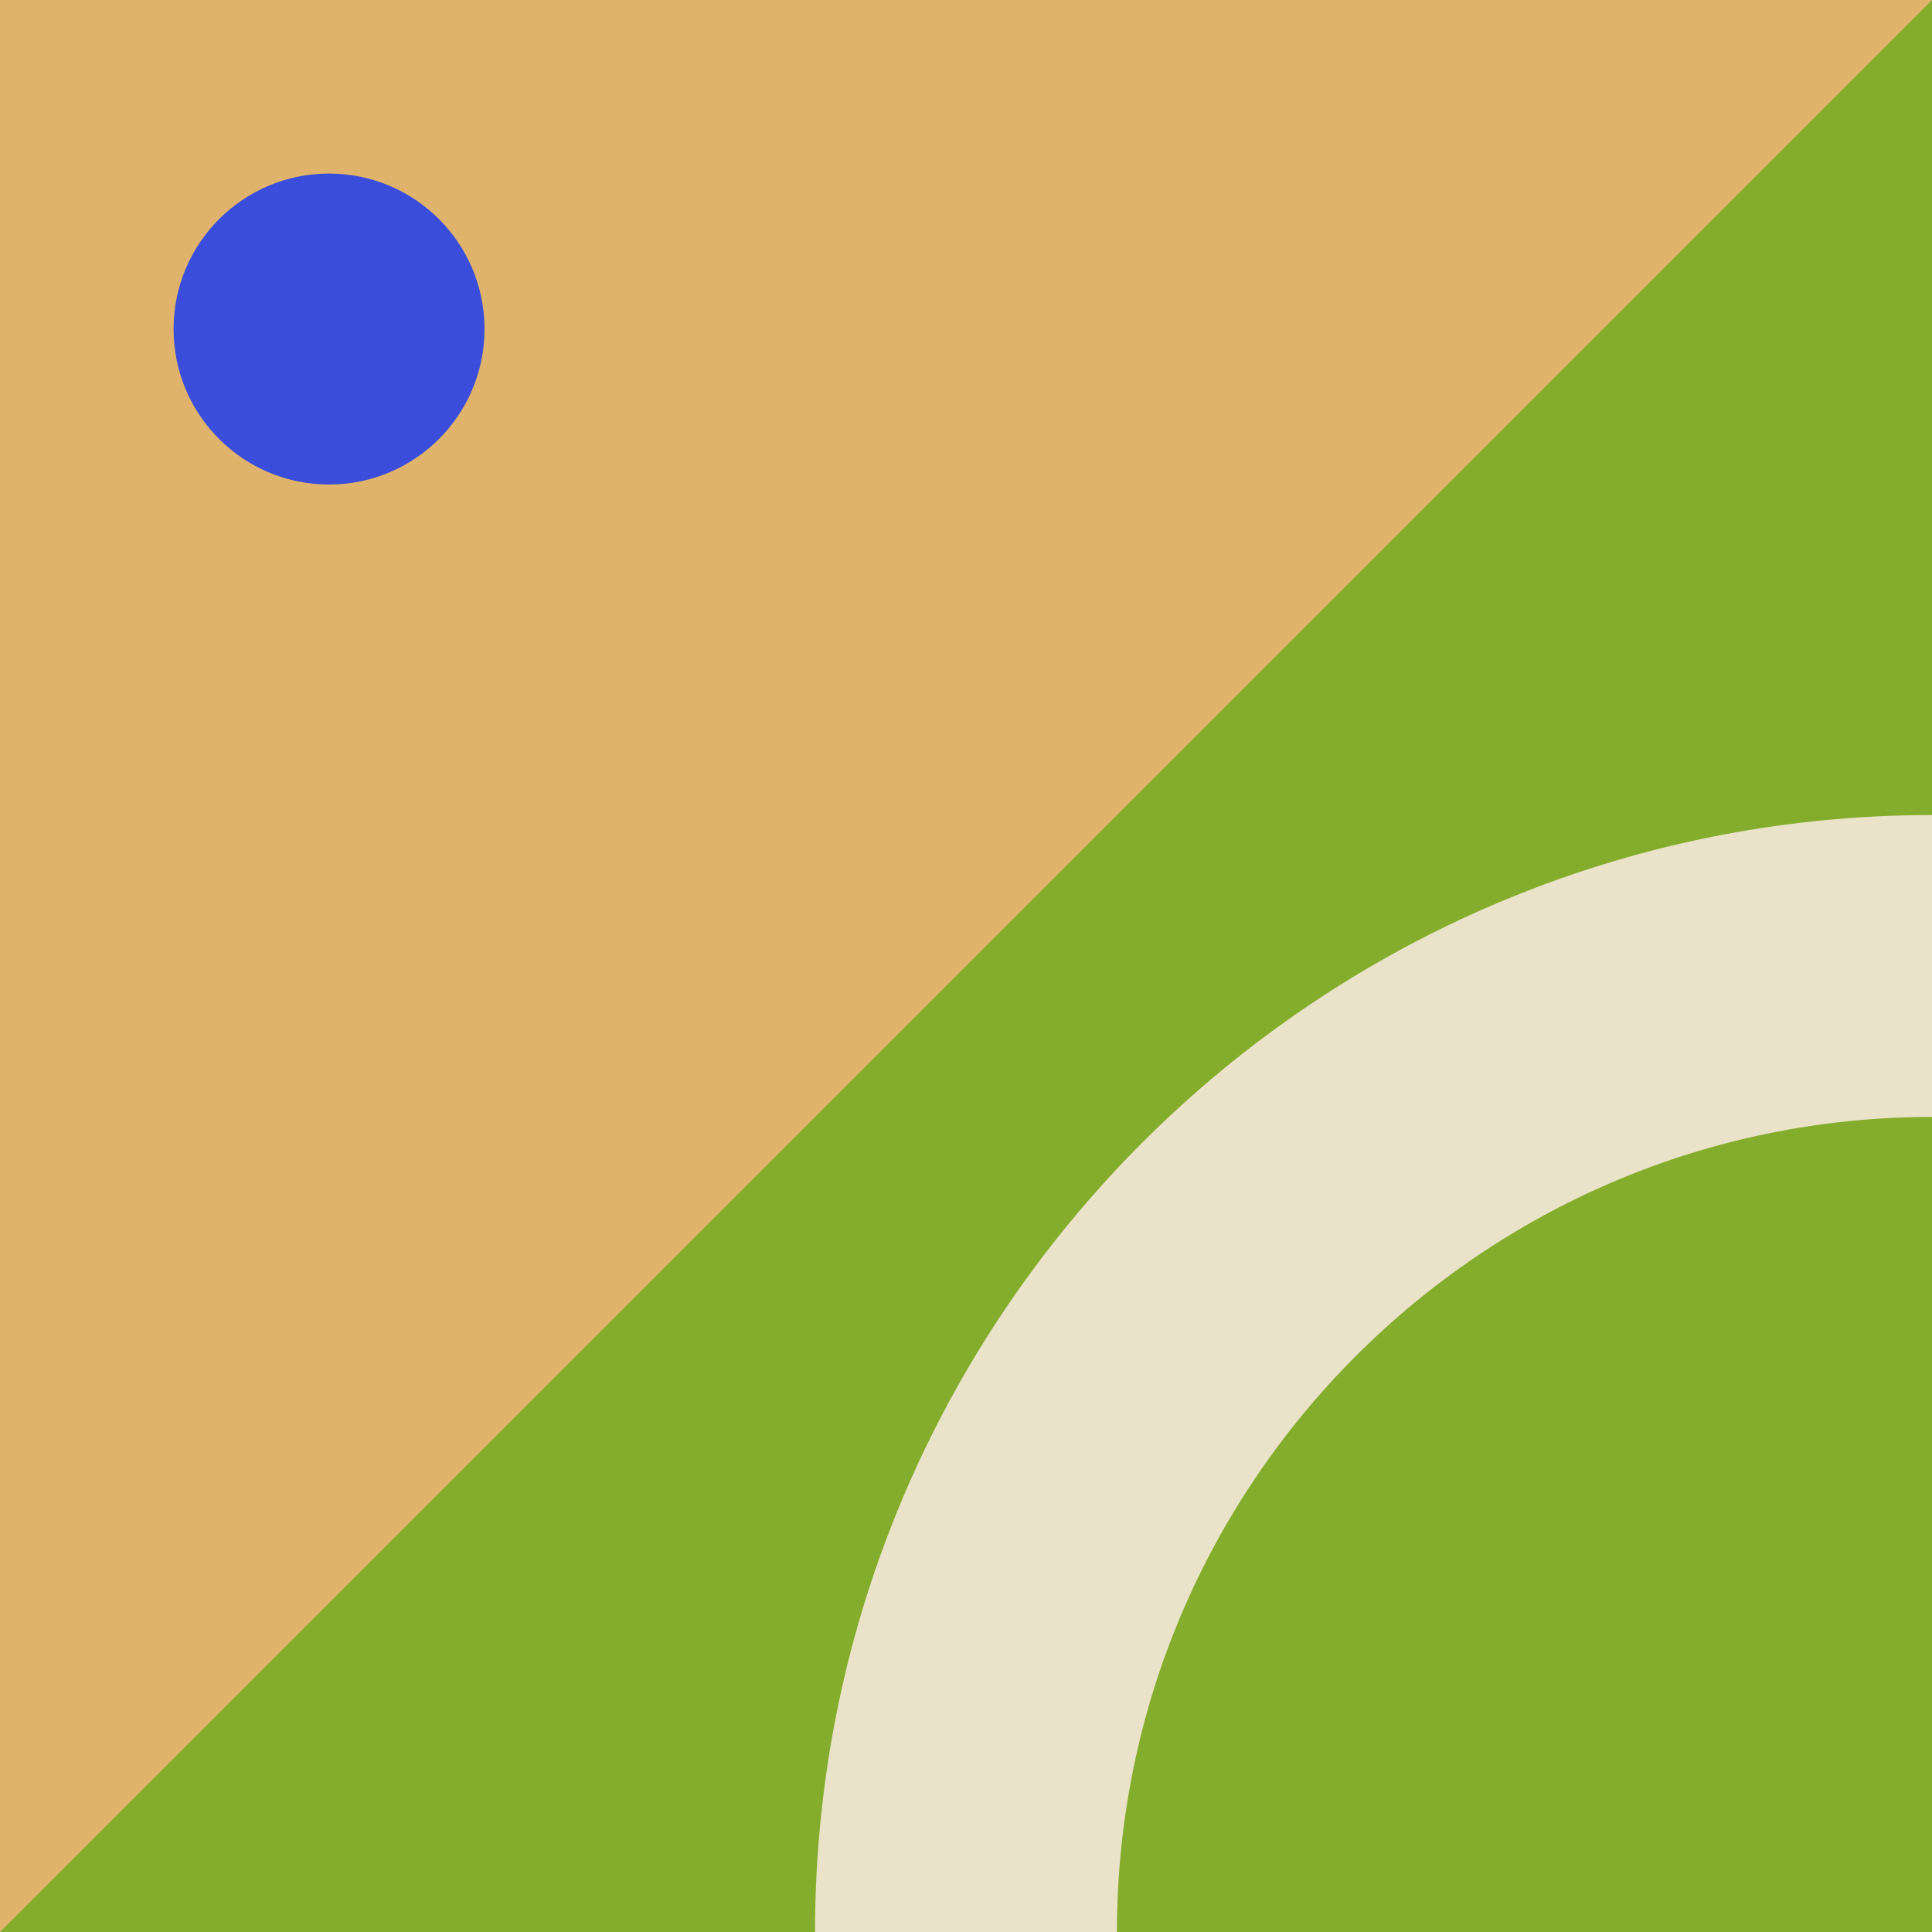
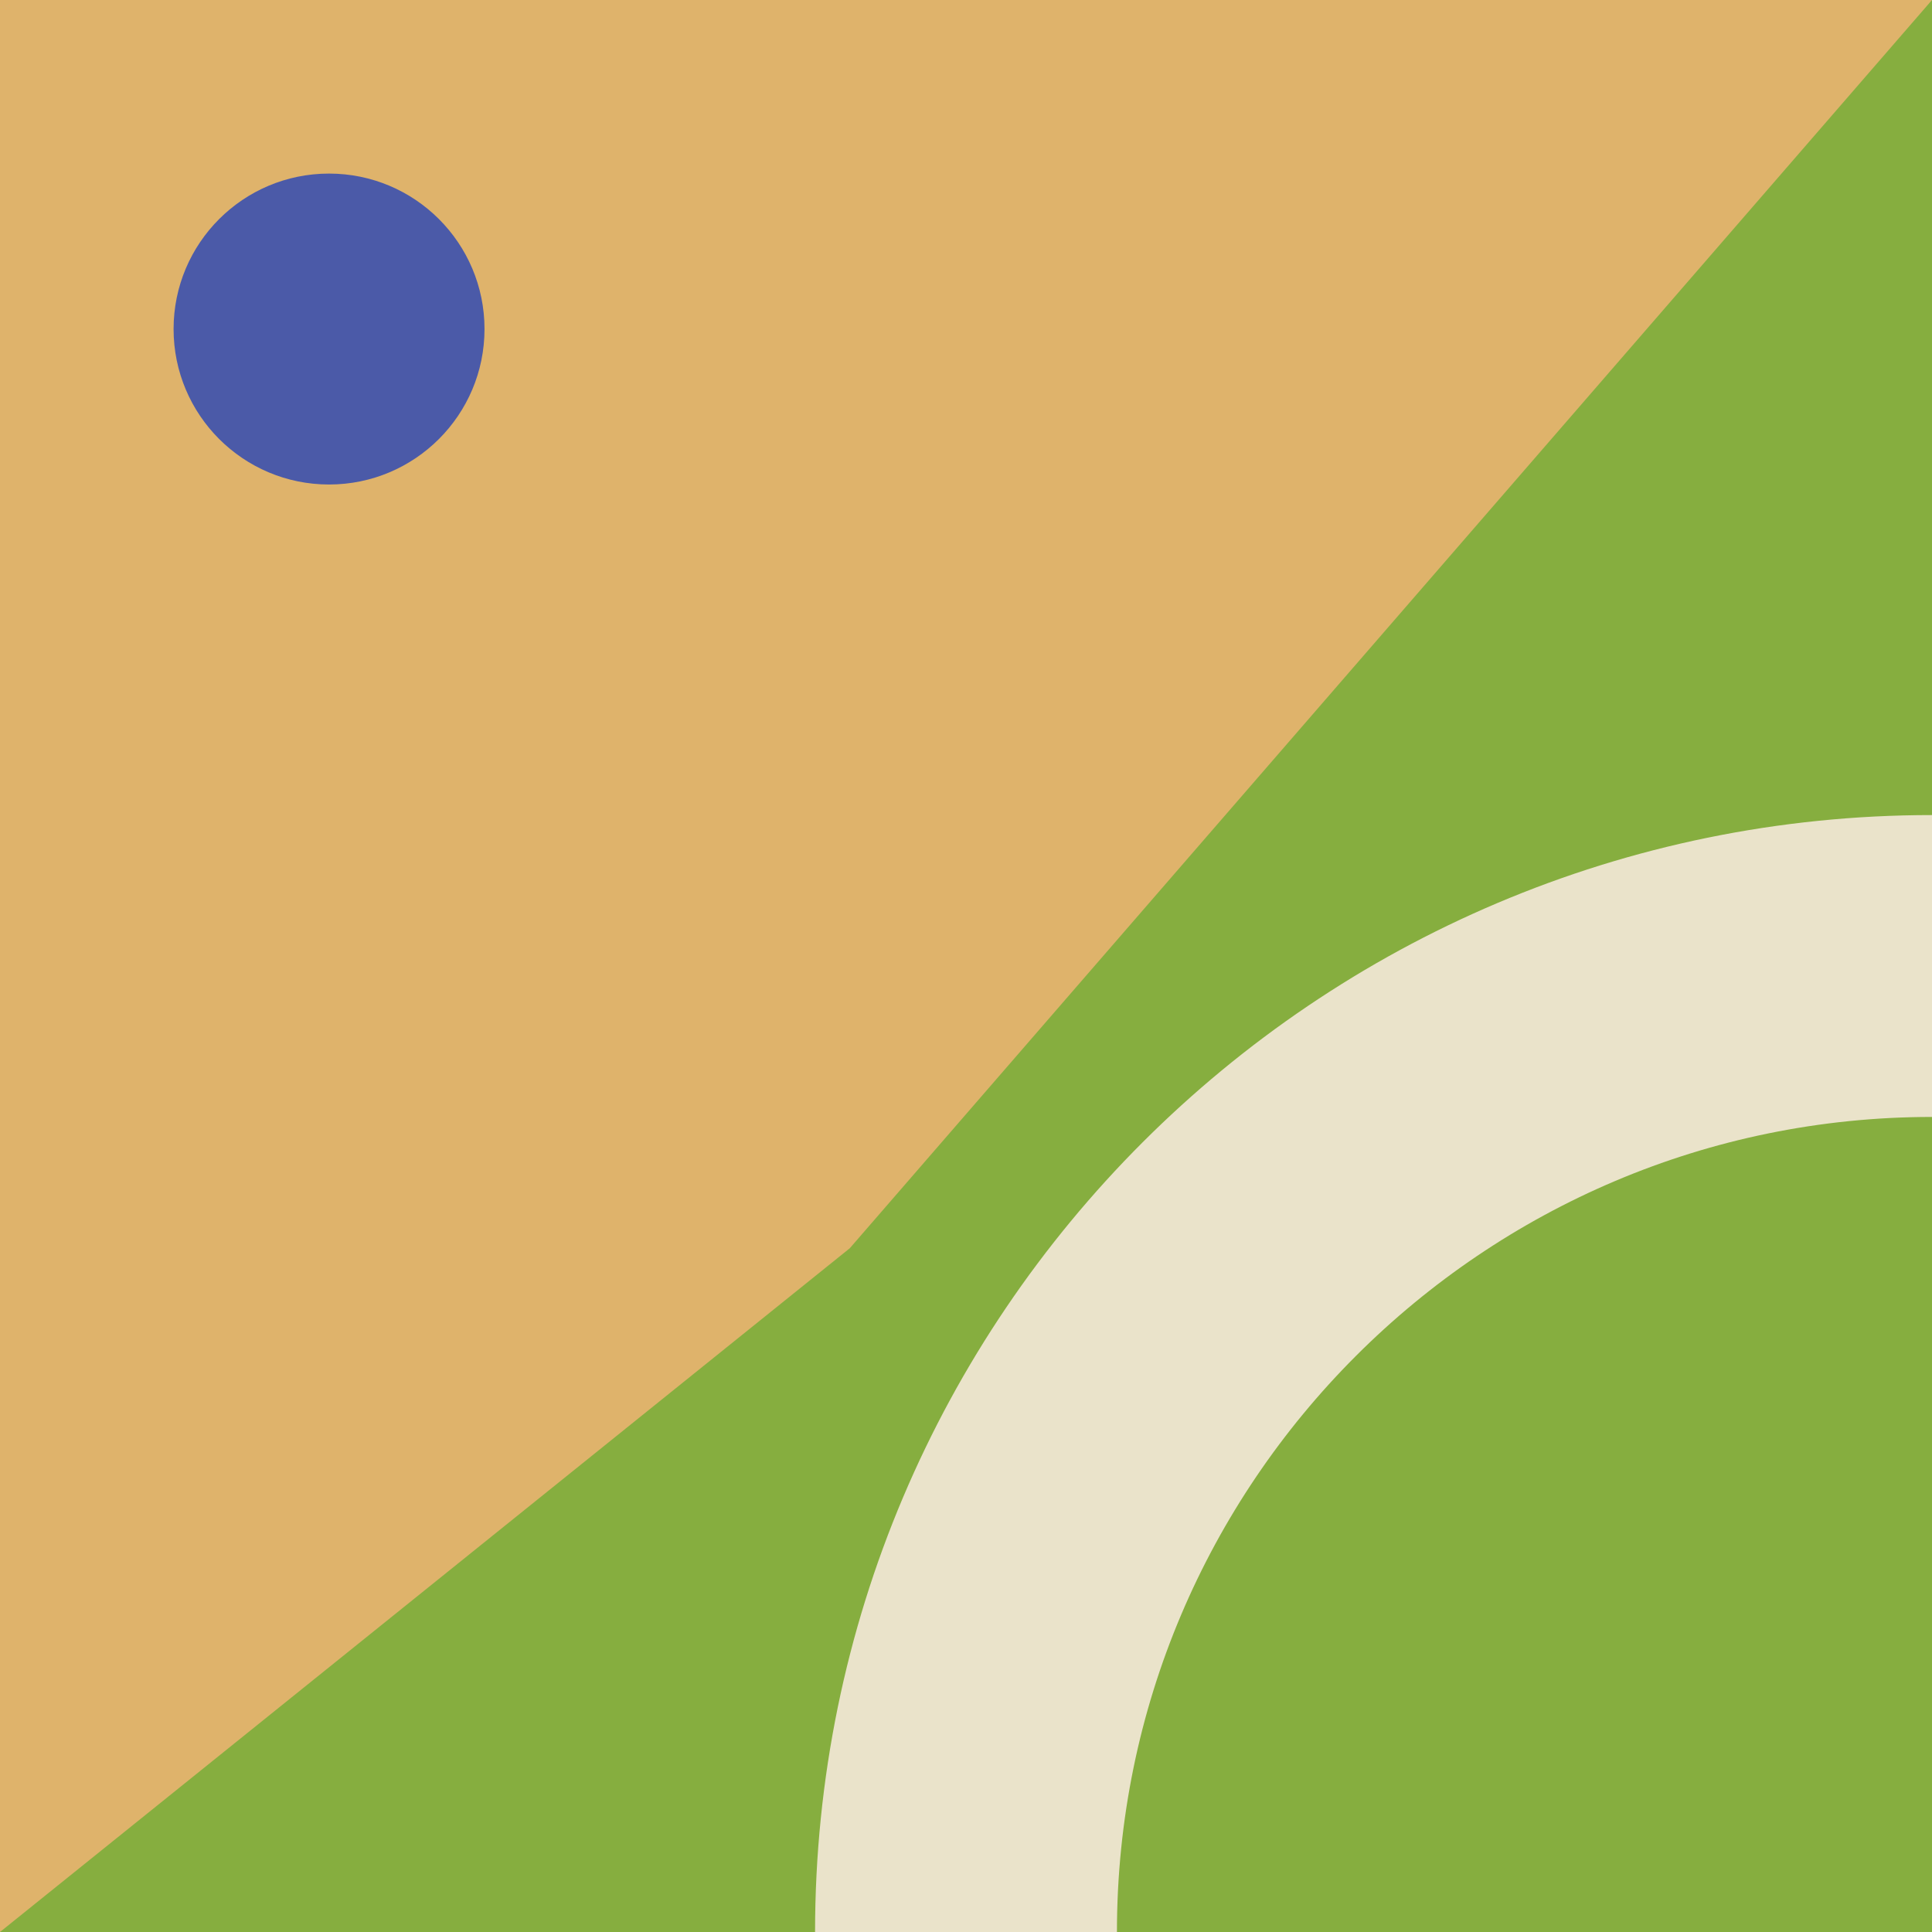
- <svg xmlns="http://www.w3.org/2000/svg" version="1.1" id="Layer_1" x="0px" y="0px" width="128px" height="128px" viewBox="384 256 128 128" style="enable-background:new 384 256 128 128;" xml:space="preserve">
+ <svg xmlns="http://www.w3.org/2000/svg" version="1.1" id="Layer_1" x="0px" y="0px" width="128px" height="128px" viewBox="0 0 128 128" style="enable-background:new 0 0 128 128;" xml:space="preserve">
  <style type="text/css">
- 	.st0{fill:#85AD2D;}
- 	.st1{fill:#DFB36B;}
- 	.st2{fill:#3A4DDB;}
- 	.st3{fill:none;stroke:#EAE3CA;stroke-width:20;stroke-miterlimit:10;}
+ 	.st0{fill:#86AE3F;}
+ 	.st1{fill:none;stroke:#EAE3CA;stroke-width:20;stroke-miterlimit:10;}
+ 	.st2{fill:#DFB36B;}
+ 	.st3{fill:#4B5AA8;}
</style>
-   <rect x="384" y="256" class="st0" width="128" height="128" />
-   <g id="city">
-     <polygon class="st1" points="512,256 384,384 384,256  " />
+   <rect class="st0" width="128" height="128" />
+   <g id="city_10_">
+     <polygon class="st2" points="128,0 56.3,82.7 0,128 0,0  " />
  </g>
-   <circle class="st2" cx="405.8" cy="277.8" r="10.3" />
+   <circle class="st3" cx="21.8" cy="21.8" r="10.3" />
  <g>
-     <path class="st3" d="M448,384c0-35.3,28.7-64,64-64" />
+     <path class="st1" d="M64,128c0-35.3,28.7-64,64-64" />
  </g>
</svg>
